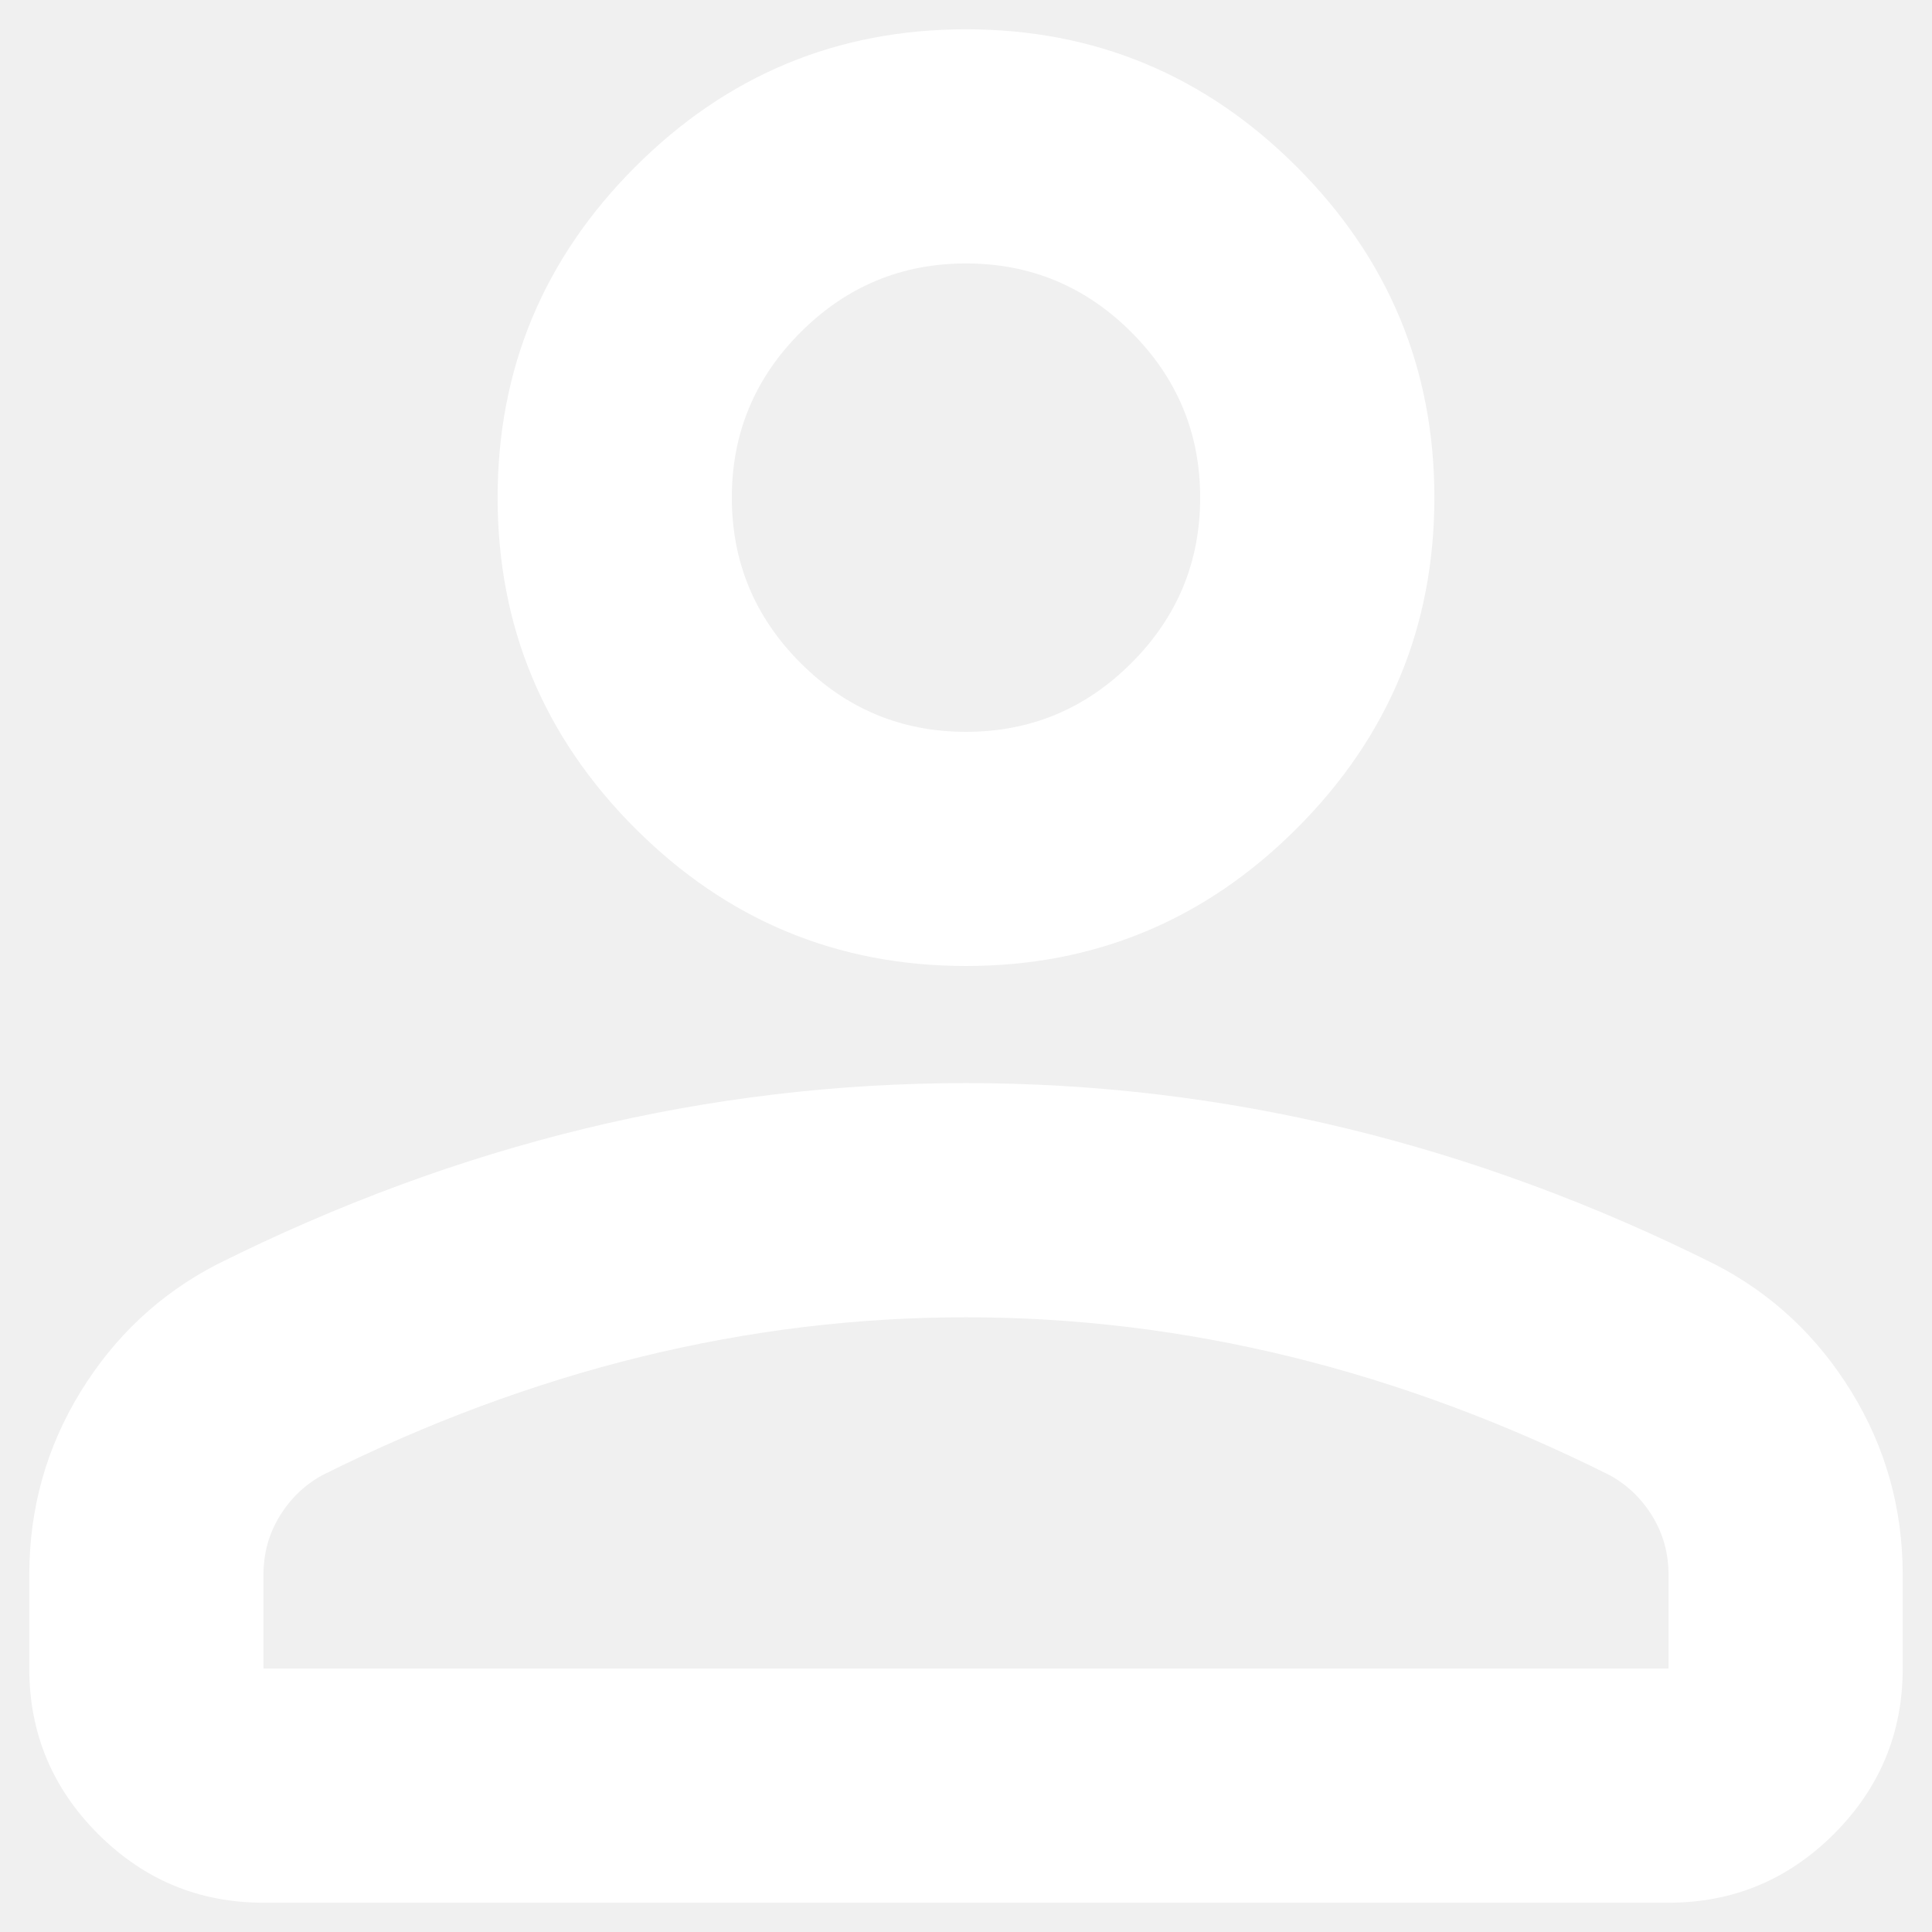
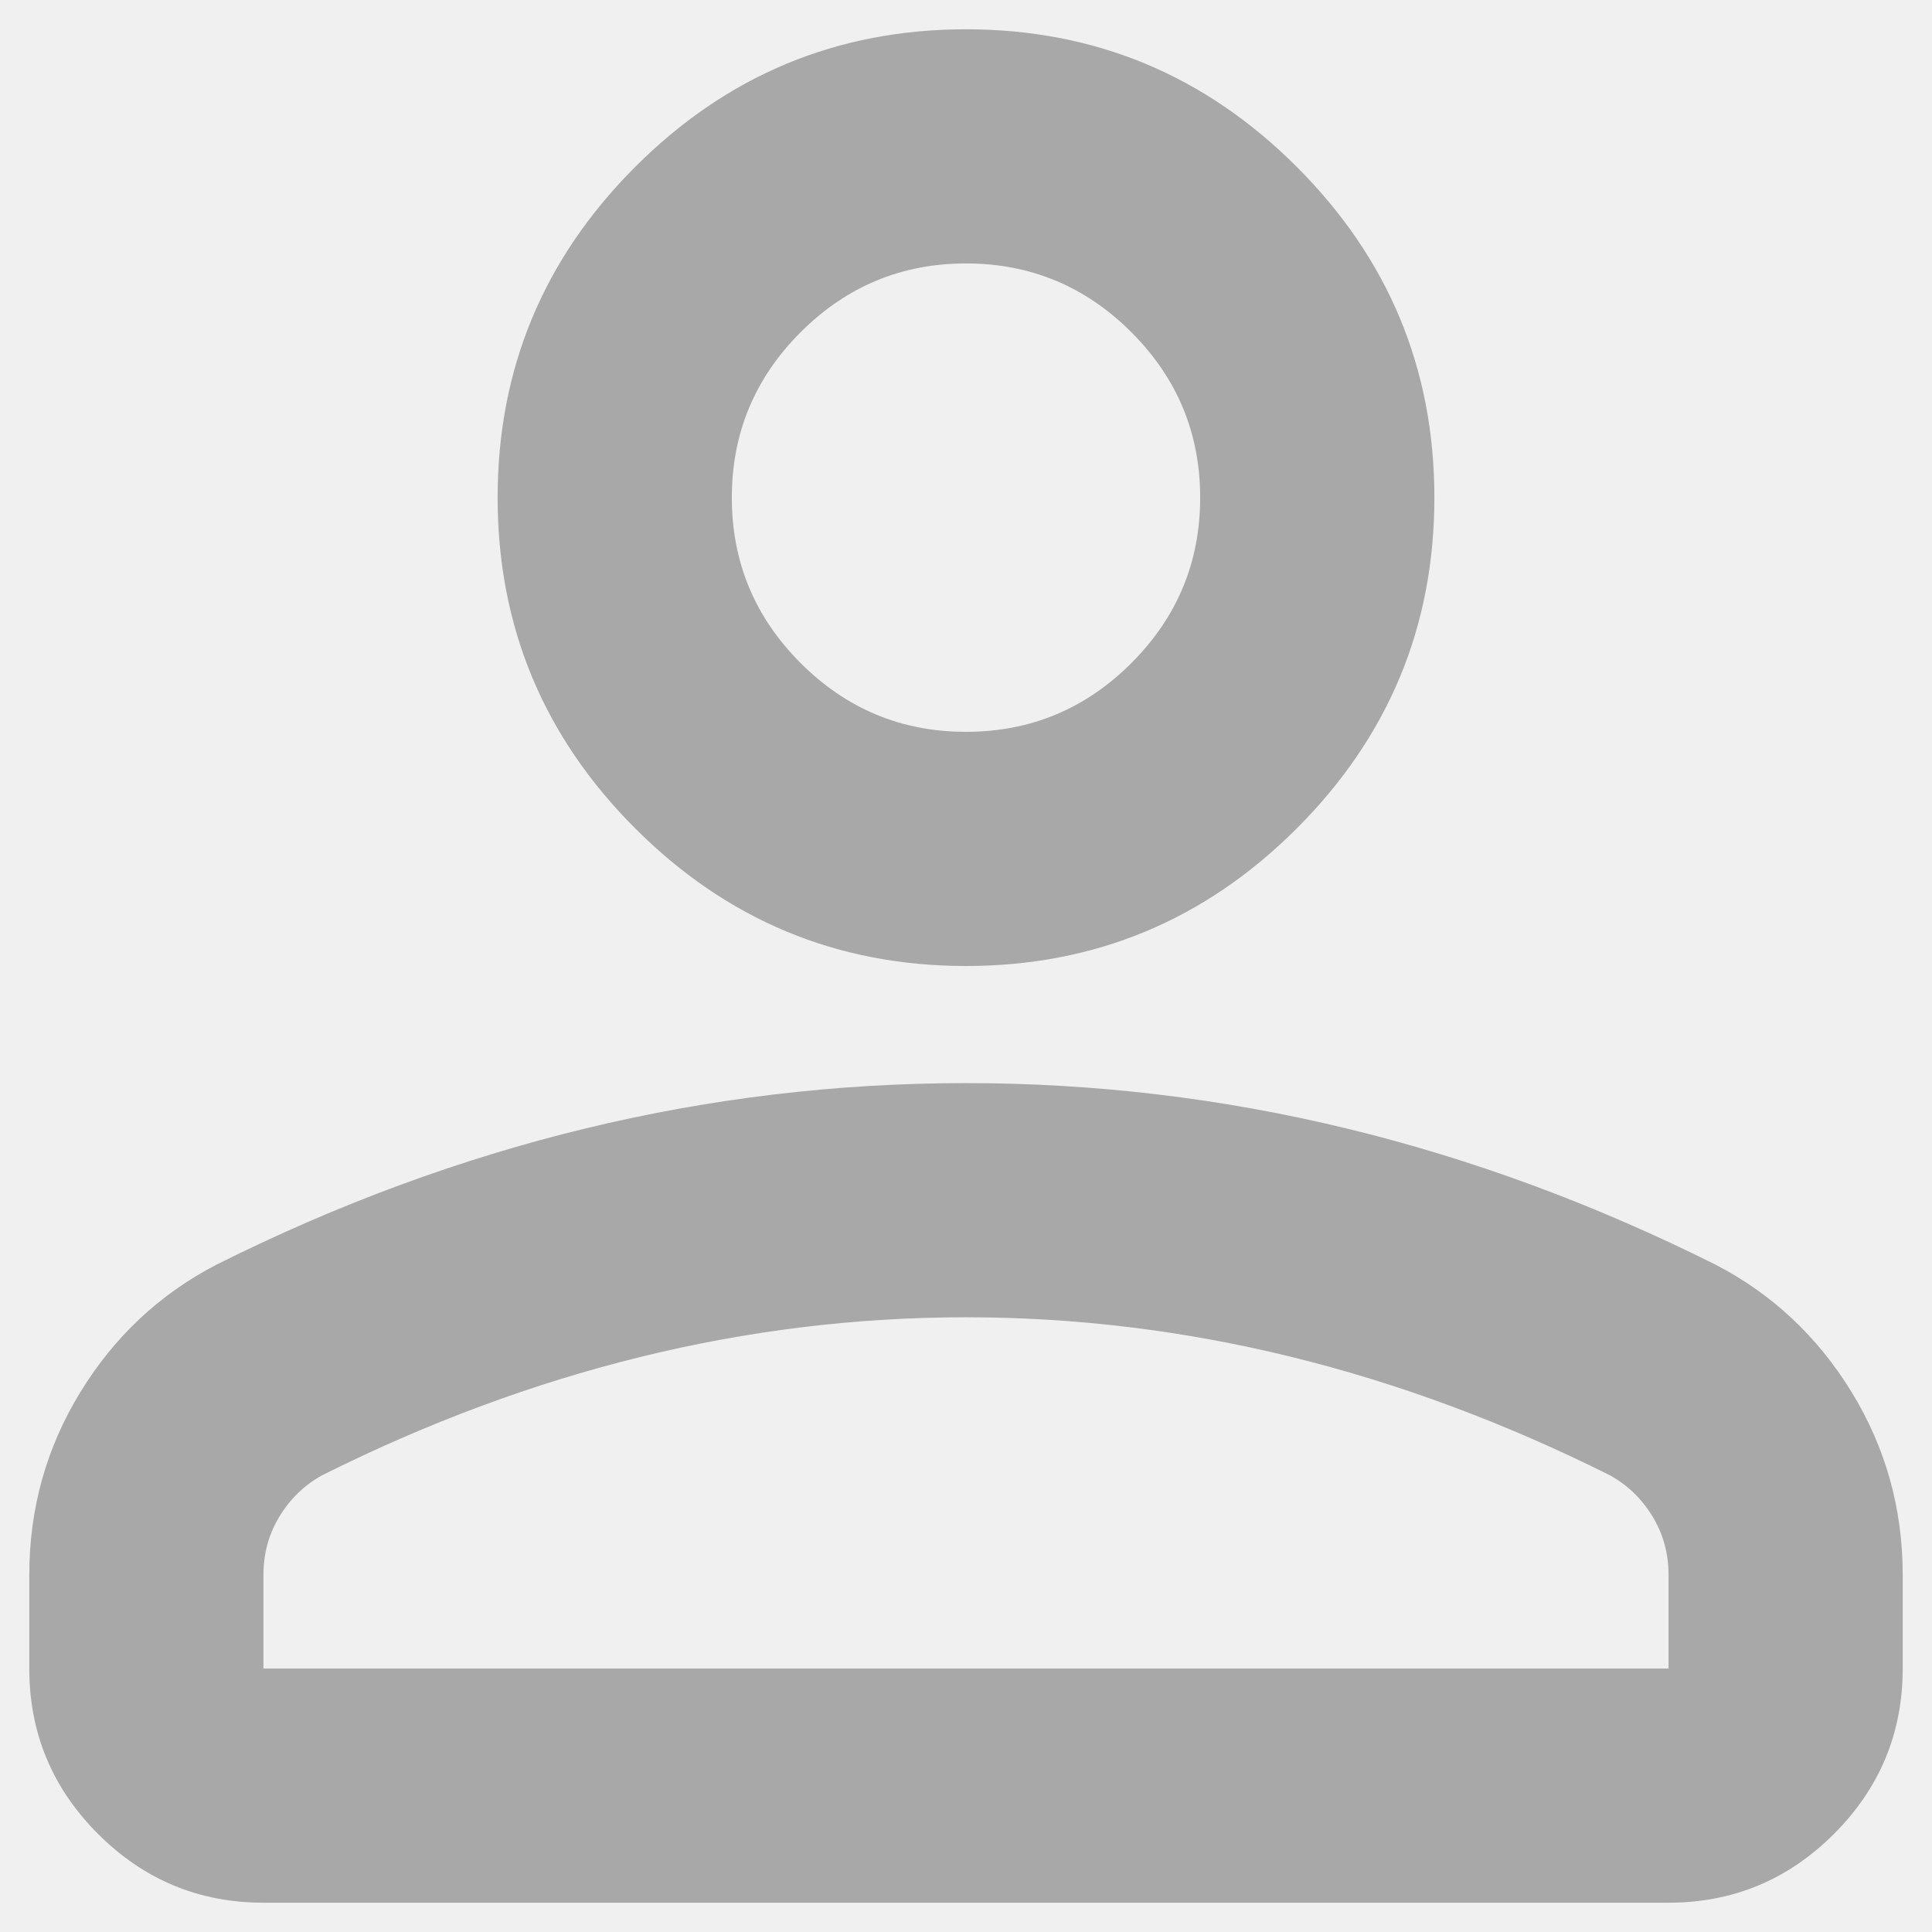
<svg xmlns="http://www.w3.org/2000/svg" width="44" height="44" viewBox="0 0 44 44" fill="none">
-   <path d="M22 22C19.067 22 16.556 20.956 14.467 18.867C12.378 16.778 11.333 14.267 11.333 11.333C11.333 8.4 12.378 5.889 14.467 3.8C16.556 1.711 19.067 0.667 22 0.667C24.933 0.667 27.445 1.711 29.533 3.8C31.622 5.889 32.667 8.4 32.667 11.333C32.667 14.267 31.622 16.778 29.533 18.867C27.445 20.956 24.933 22 22 22ZM38 43.333H6C4.533 43.333 3.278 42.811 2.233 41.767C1.189 40.722 0.667 39.467 0.667 38V35.867C0.667 34.356 1.056 32.967 1.833 31.7C2.611 30.433 3.645 29.467 4.933 28.8C7.689 27.422 10.489 26.389 13.333 25.7C16.178 25.011 19.067 24.667 22 24.667C24.933 24.667 27.822 25.011 30.667 25.7C33.511 26.389 36.311 27.422 39.067 28.8C40.356 29.467 41.389 30.433 42.167 31.7C42.944 32.967 43.333 34.356 43.333 35.867V38C43.333 39.467 42.811 40.722 41.767 41.767C40.722 42.811 39.467 43.333 38 43.333ZM6 38H38V35.867C38 35.378 37.878 34.933 37.633 34.533C37.389 34.133 37.067 33.822 36.667 33.6C34.267 32.4 31.845 31.5 29.4 30.9C26.956 30.3 24.489 30 22 30C19.511 30 17.044 30.3 14.6 30.9C12.156 31.5 9.733 32.4 7.333 33.6C6.933 33.822 6.611 34.133 6.367 34.533C6.122 34.933 6 35.378 6 35.867V38ZM22 16.667C23.467 16.667 24.722 16.145 25.767 15.1C26.811 14.056 27.333 12.8 27.333 11.333C27.333 9.867 26.811 8.611 25.767 7.567C24.722 6.522 23.467 6 22 6C20.533 6 19.278 6.522 18.233 7.567C17.189 8.611 16.667 9.867 16.667 11.333C16.667 12.8 17.189 14.056 18.233 15.1C19.278 16.145 20.533 16.667 22 16.667Z" fill="white" />
+   <path d="M22 22C19.067 22 16.556 20.956 14.467 18.867C12.378 16.778 11.333 14.267 11.333 11.333C11.333 8.4 12.378 5.889 14.467 3.8C16.556 1.711 19.067 0.667 22 0.667C24.933 0.667 27.445 1.711 29.533 3.8C31.622 5.889 32.667 8.4 32.667 11.333C32.667 14.267 31.622 16.778 29.533 18.867C27.445 20.956 24.933 22 22 22ZM38 43.333H6C4.533 43.333 3.278 42.811 2.233 41.767C1.189 40.722 0.667 39.467 0.667 38V35.867C0.667 34.356 1.056 32.967 1.833 31.7C2.611 30.433 3.645 29.467 4.933 28.8C7.689 27.422 10.489 26.389 13.333 25.7C16.178 25.011 19.067 24.667 22 24.667C24.933 24.667 27.822 25.011 30.667 25.7C33.511 26.389 36.311 27.422 39.067 28.8C40.356 29.467 41.389 30.433 42.167 31.7C42.944 32.967 43.333 34.356 43.333 35.867V38C43.333 39.467 42.811 40.722 41.767 41.767C40.722 42.811 39.467 43.333 38 43.333ZM6 38H38V35.867C38 35.378 37.878 34.933 37.633 34.533C37.389 34.133 37.067 33.822 36.667 33.6C34.267 32.4 31.845 31.5 29.4 30.9C26.956 30.3 24.489 30 22 30C19.511 30 17.044 30.3 14.6 30.9C12.156 31.5 9.733 32.4 7.333 33.6C6.933 33.822 6.611 34.133 6.367 34.533C6.122 34.933 6 35.378 6 35.867V38ZM22 16.667C23.467 16.667 24.722 16.145 25.767 15.1C26.811 14.056 27.333 12.8 27.333 11.333C27.333 9.867 26.811 8.611 25.767 7.567C24.722 6.522 23.467 6 22 6C20.533 6 19.278 6.522 18.233 7.567C17.189 8.611 16.667 9.867 16.667 11.333C16.667 12.8 17.189 14.056 18.233 15.1C19.278 16.145 20.533 16.667 22 16.667Z" fill="#A8A8A8" />
</svg>
